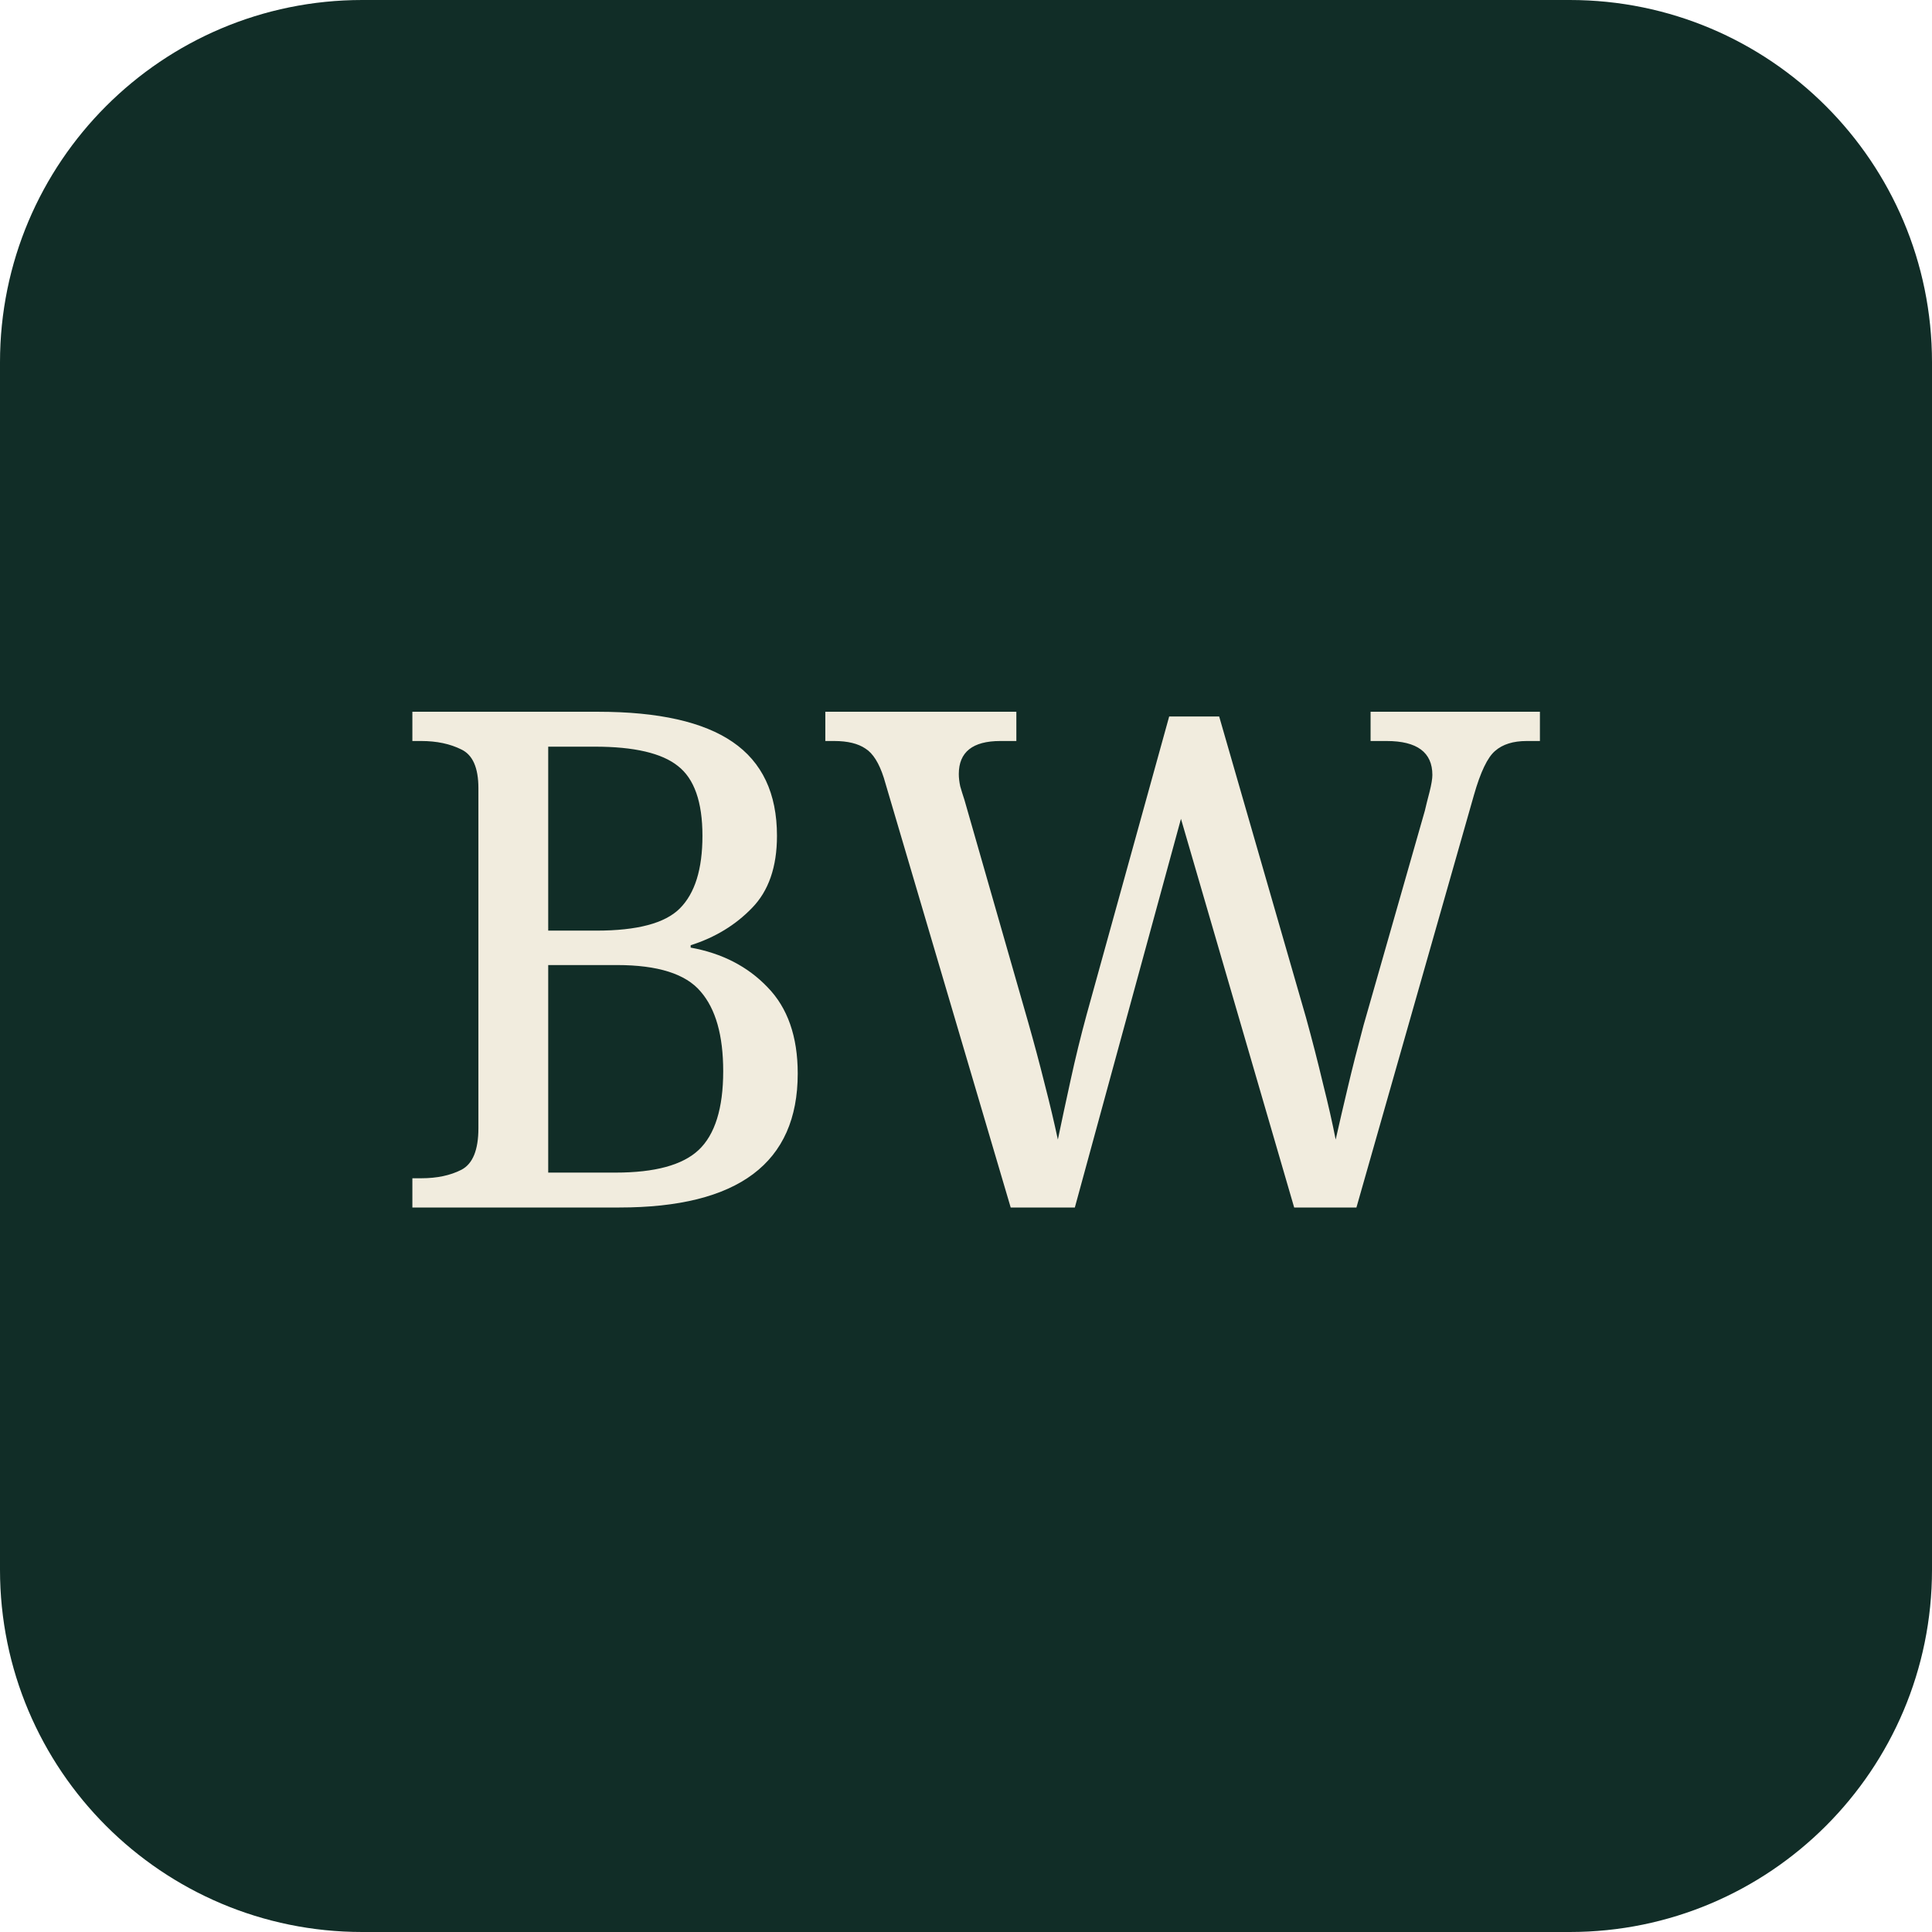
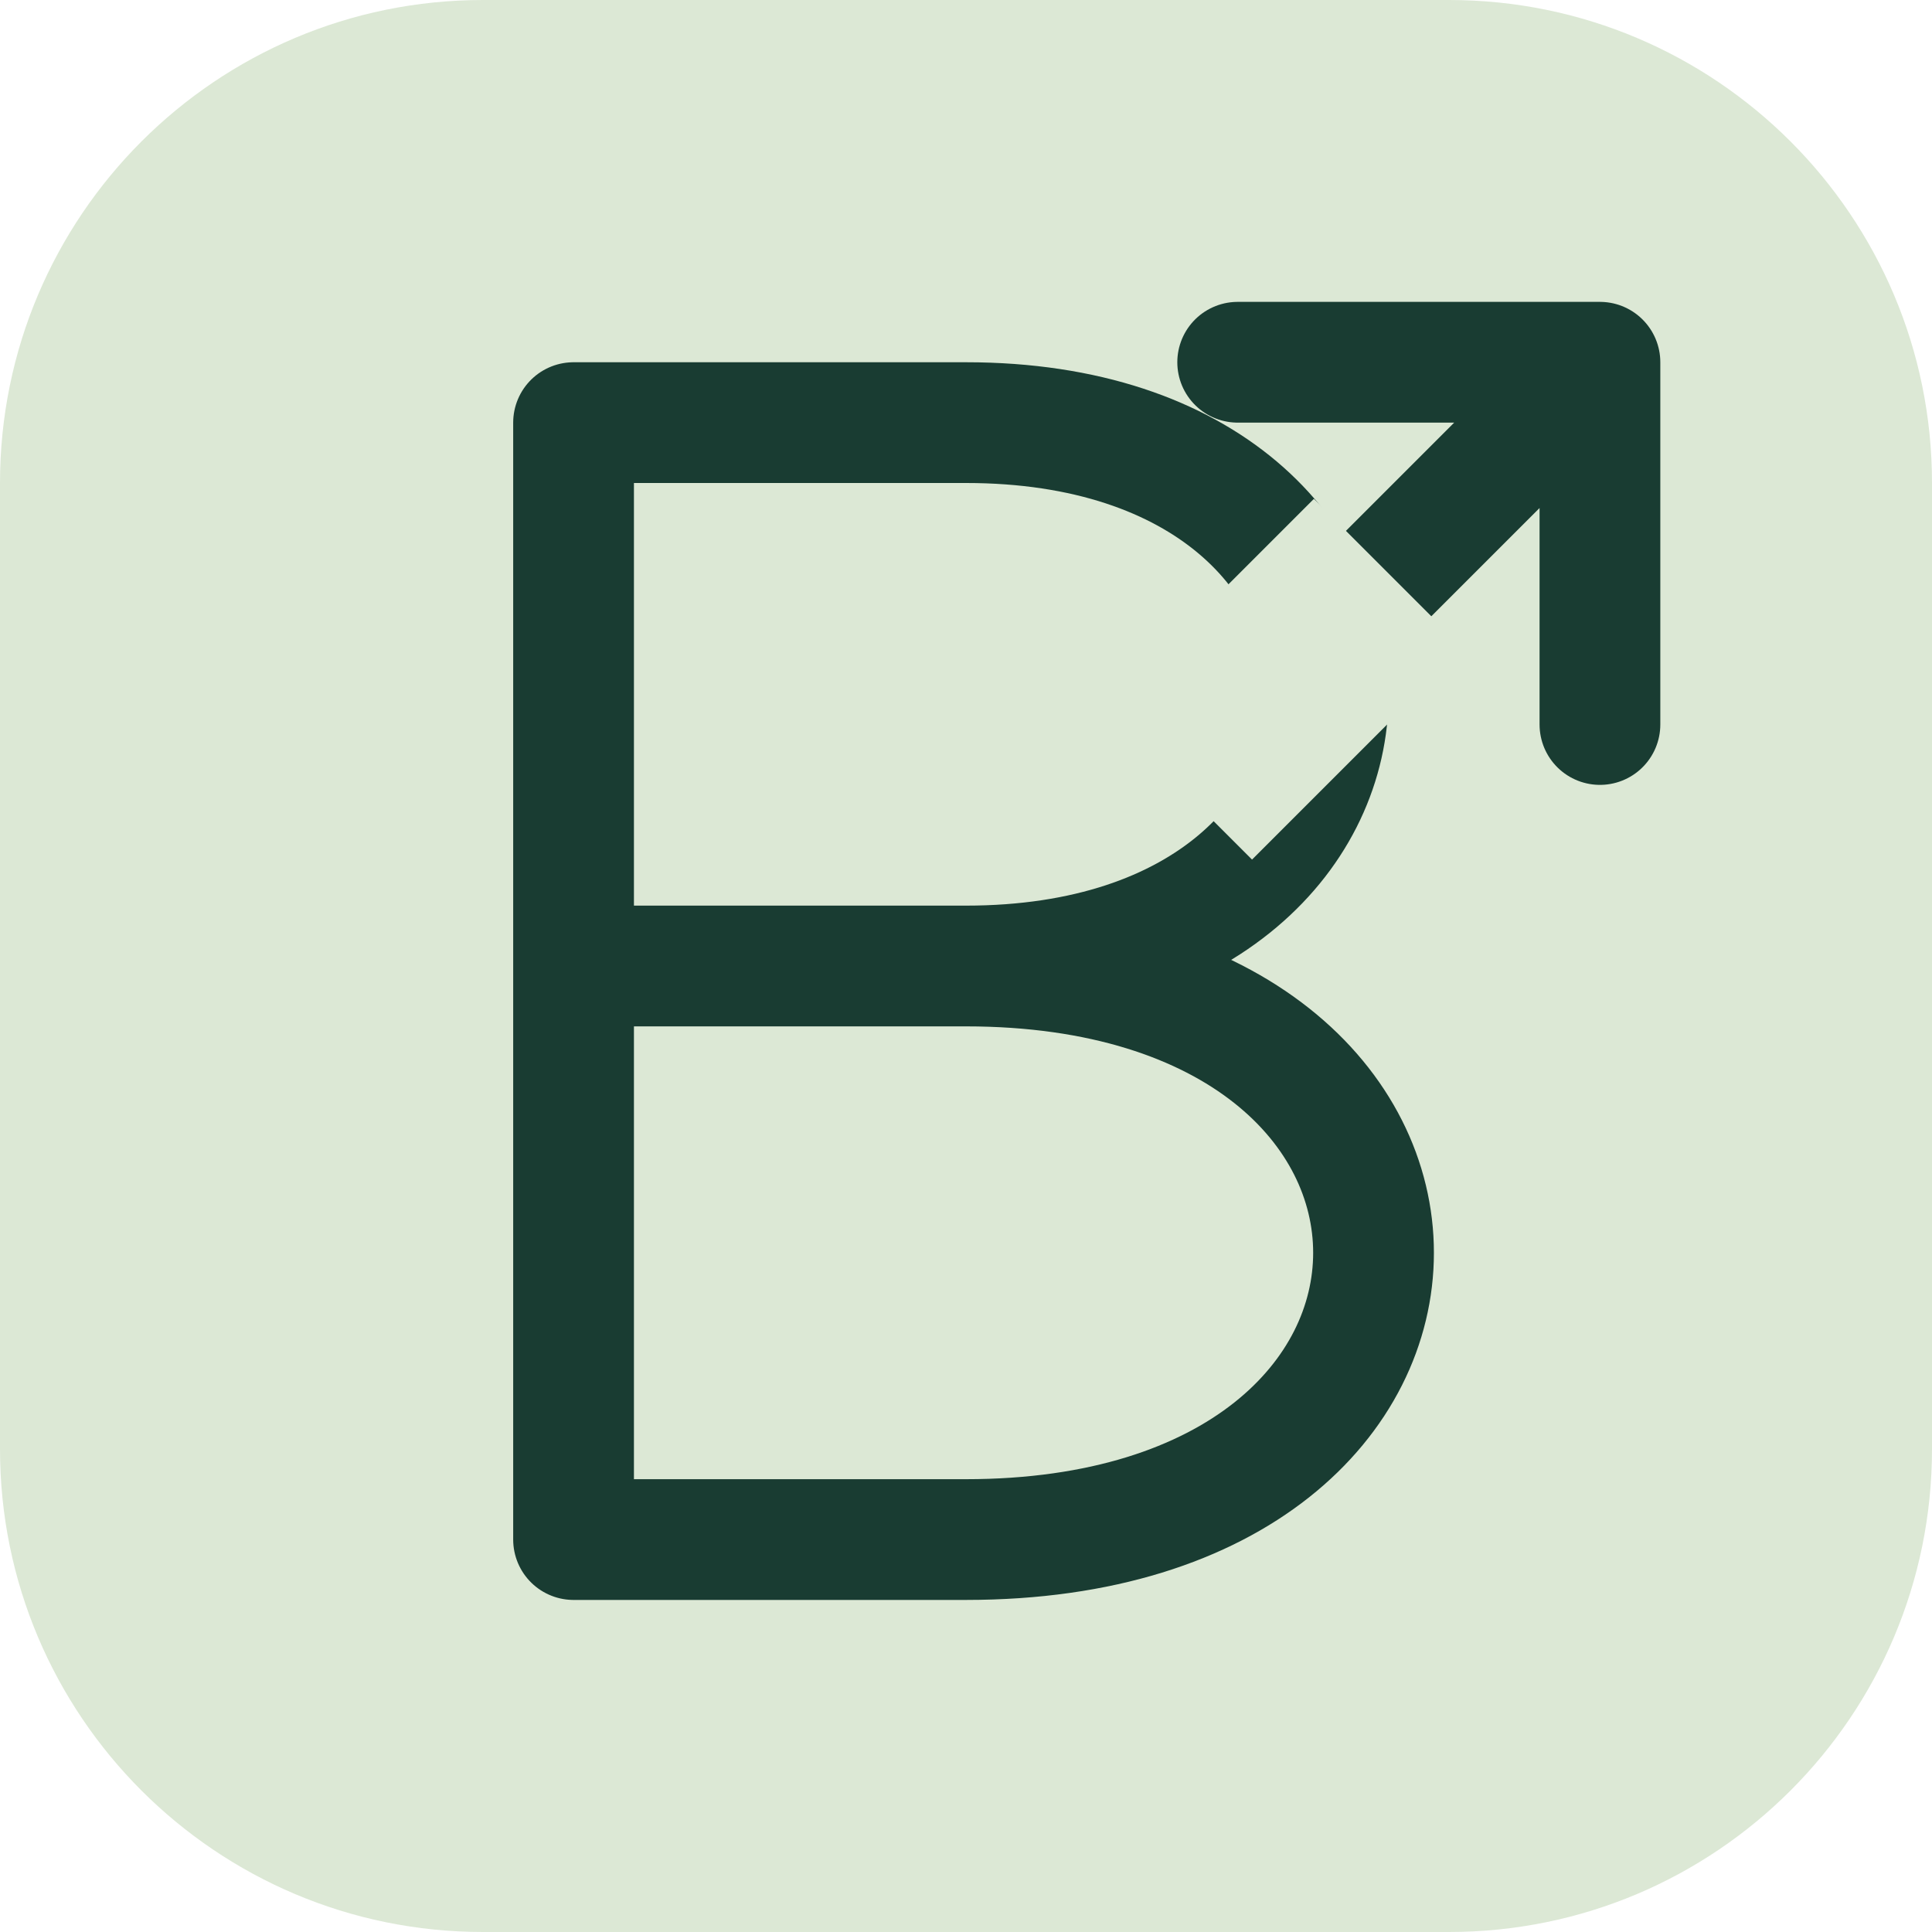
<svg xmlns="http://www.w3.org/2000/svg" viewBox="0 0 64 64">
-   <rect width="64" height="64" rx="12" fill="#112d27" />
-   <text x="32" y="40" text-anchor="middle" font-family="Georgia,serif" font-size="23" fill="#f1ecde">BW</text>
+   <rect width="64" height="64" rx="16" fill="#dce8d5" />
+   <path d="M19 14v37m0-37h13c16 0 16 18 0 18H19m13 0c18 0 18 19 0 19H19" fill="none" stroke="#193c32" stroke-width="4" stroke-linecap="round" stroke-linejoin="round" />
+   <path d="m41 24 12-12m-12 0h12v12" fill="none" stroke="#193c32" stroke-width="4" stroke-linecap="round" stroke-linejoin="round" />
+   <path d="m39 26 7-7" stroke="#dce8d5" stroke-width="7" />
</svg>
